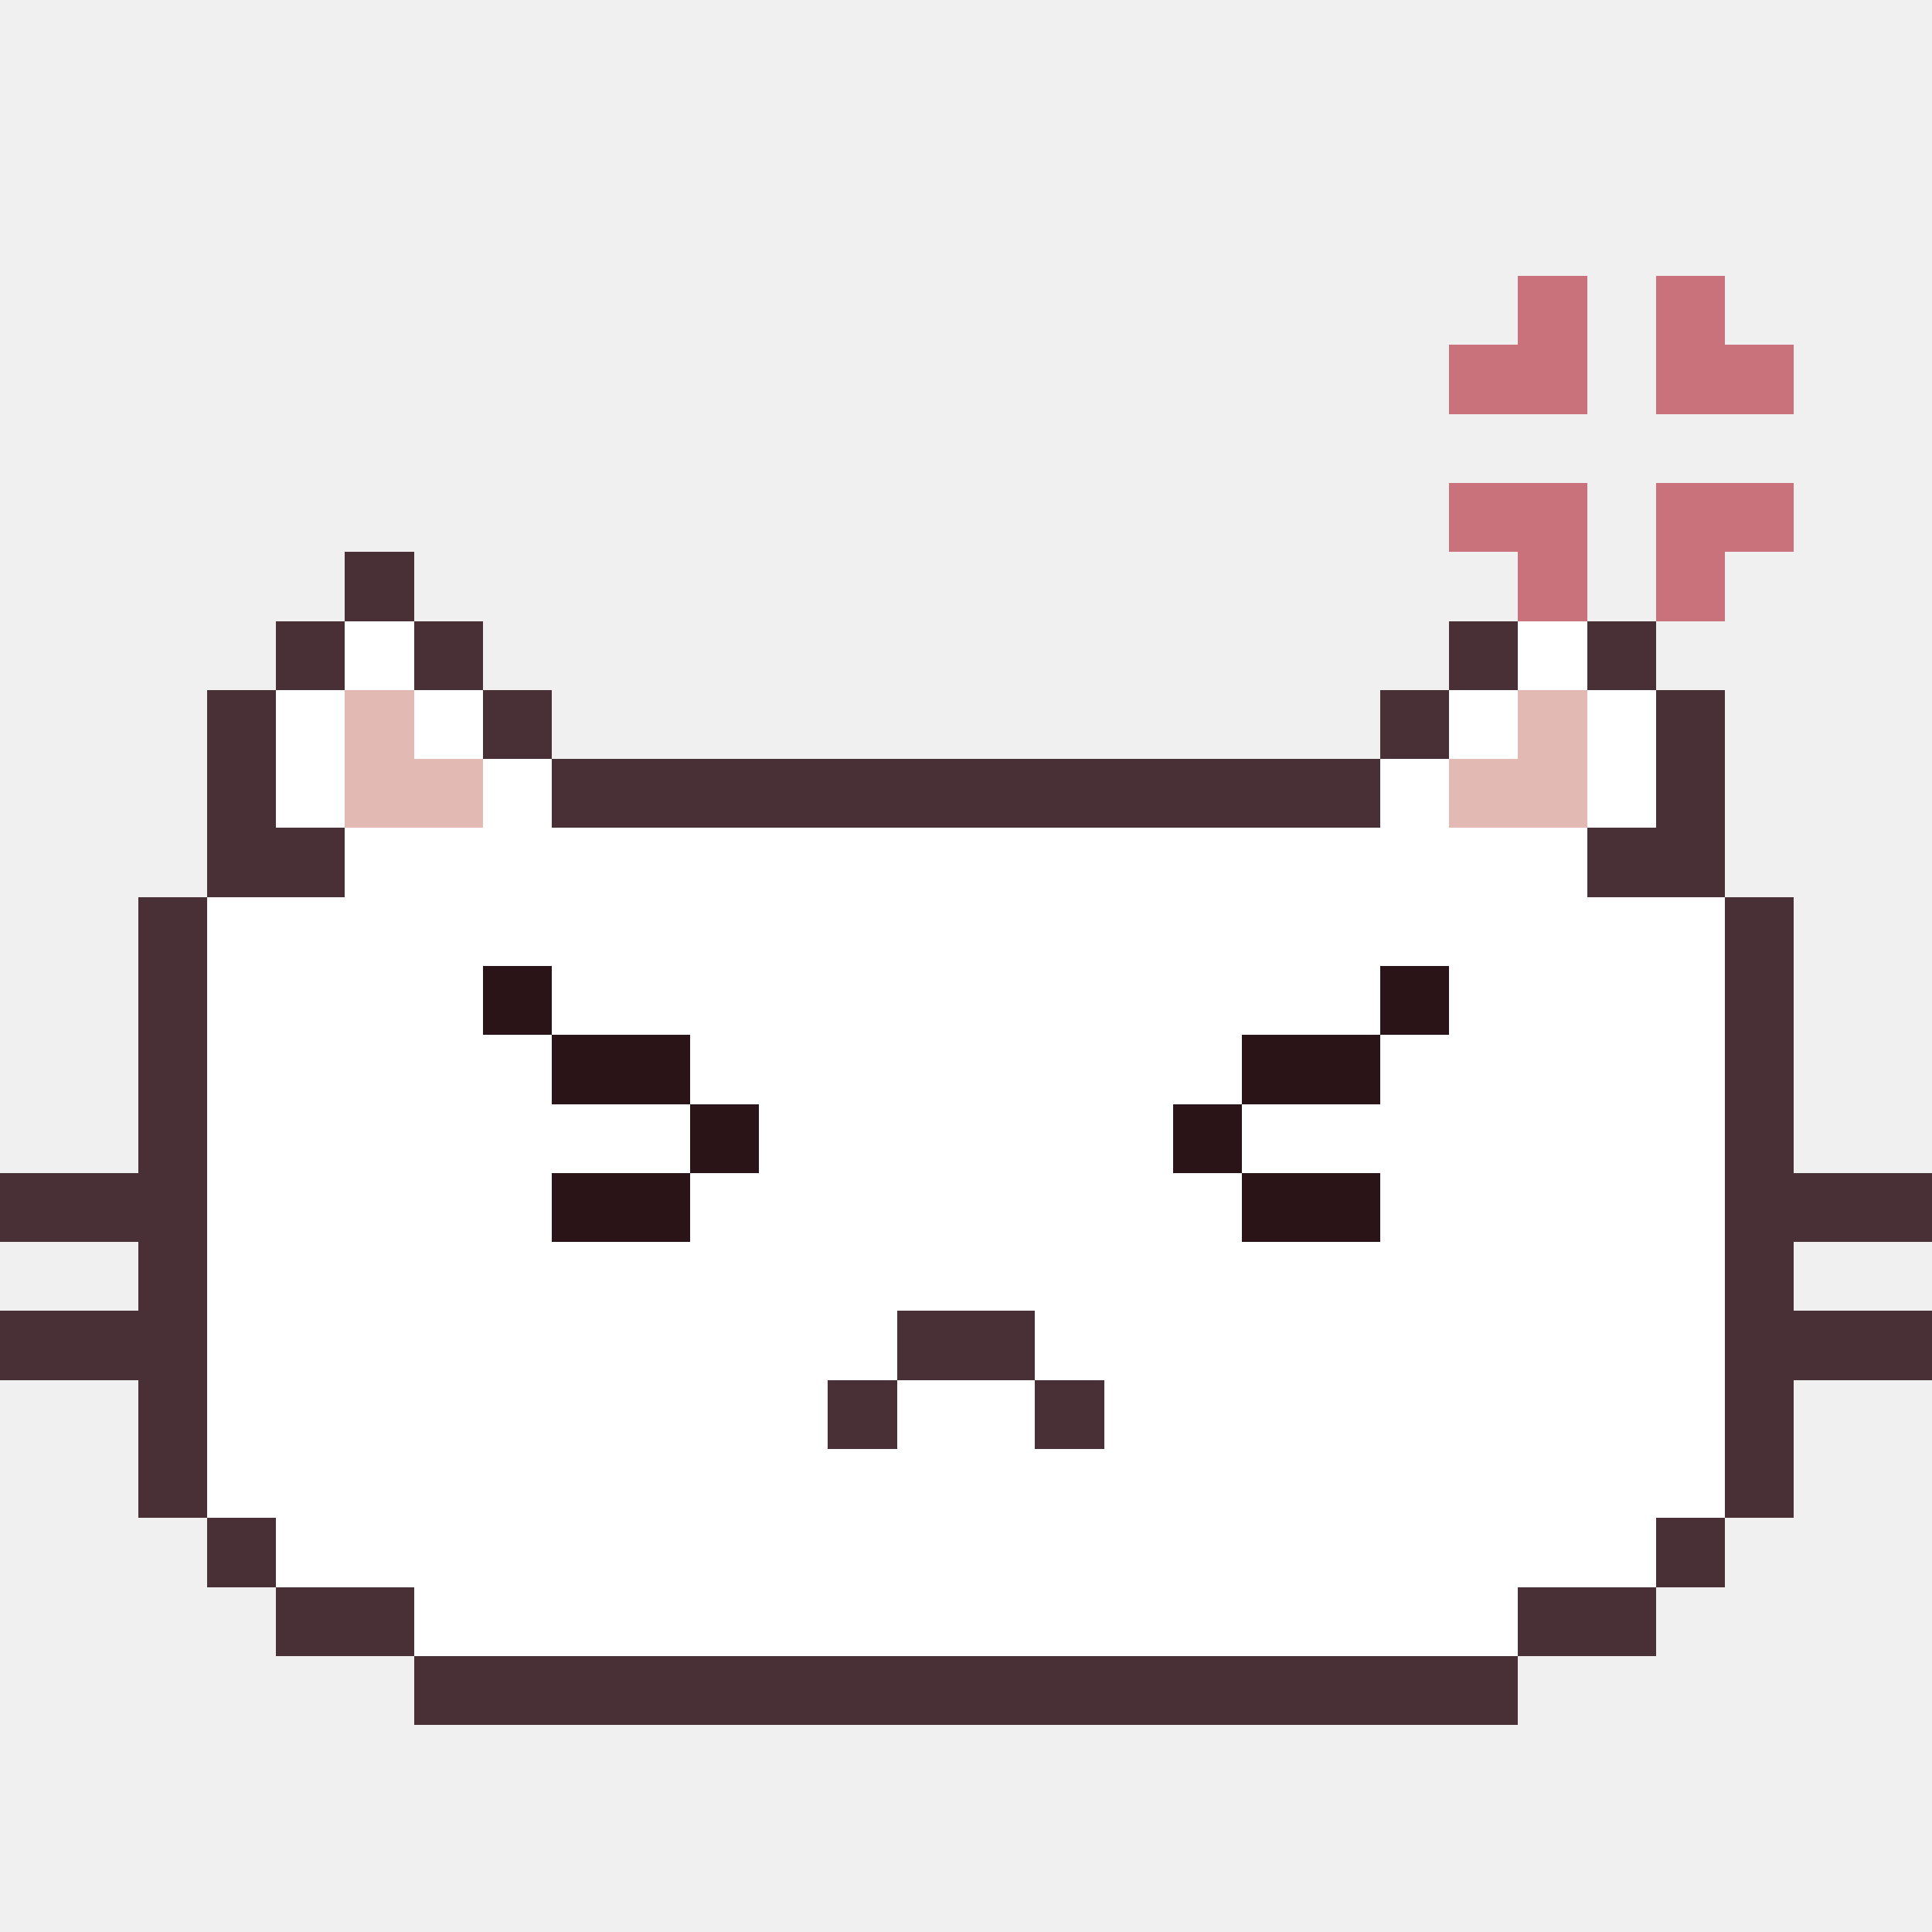
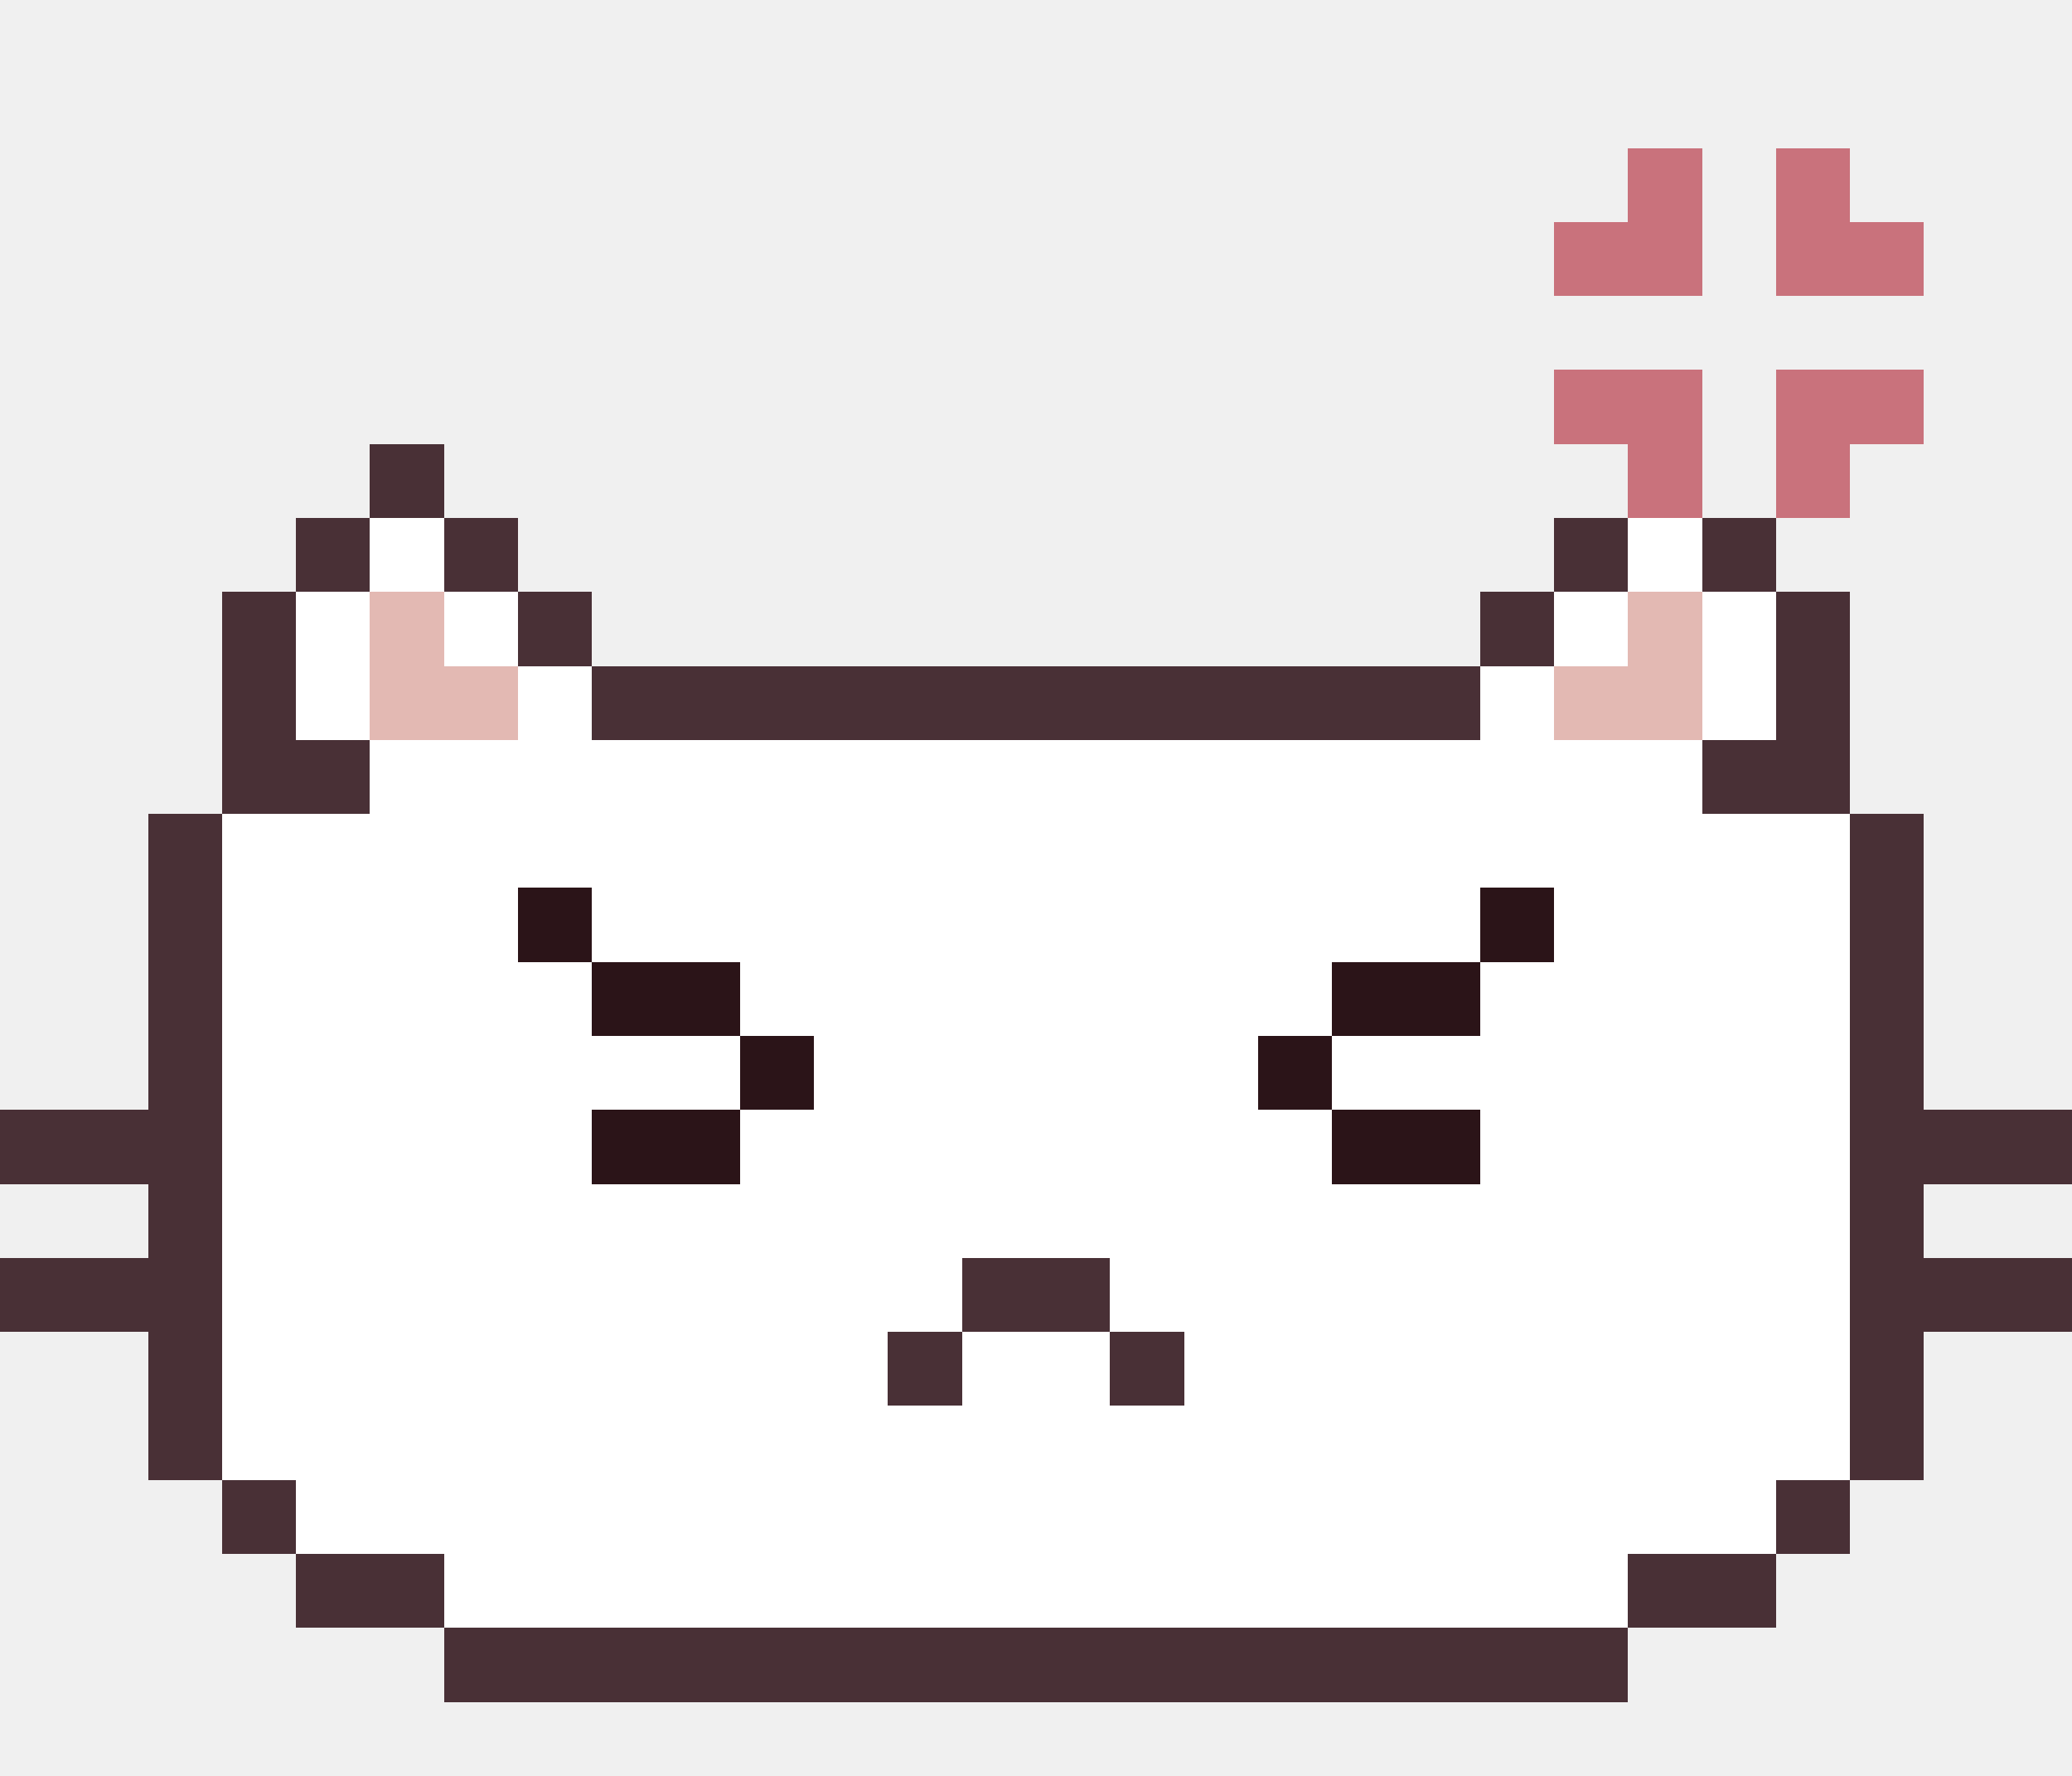
- <svg xmlns="http://www.w3.org/2000/svg" viewBox="0 0 28 28" shape-rendering="crispEdges" role="img" aria-label="Kitty: Enojada">
-   <g transform="translate(0 2)">
-     <rect x="22" y="2" width="1" height="1" fill="#C9727C" />
-     <rect x="24" y="2" width="1" height="1" fill="#C9727C" />
-     <rect x="21" y="3" width="2" height="1" fill="#C9727C" />
-     <rect x="24" y="3" width="2" height="1" fill="#C9727C" />
-     <rect x="21" y="5" width="2" height="1" fill="#C9727C" />
-     <rect x="24" y="5" width="2" height="1" fill="#C9727C" />
-     <rect x="5" y="6" width="1" height="1" fill="#493036" />
-     <rect x="22" y="6" width="1" height="1" fill="#C9727C" />
-     <rect x="24" y="6" width="1" height="1" fill="#C9727C" />
-     <rect x="4" y="7" width="1" height="1" fill="#493036" />
-     <rect x="5" y="7" width="1" height="1" fill="#FFFFFF" />
-     <rect x="6" y="7" width="1" height="1" fill="#493036" />
-     <rect x="21" y="7" width="1" height="1" fill="#493036" />
-     <rect x="22" y="7" width="1" height="1" fill="#FFFFFF" />
-     <rect x="23" y="7" width="1" height="1" fill="#493036" />
-     <rect x="3" y="8" width="1" height="1" fill="#493036" />
-     <rect x="4" y="8" width="1" height="1" fill="#FFFFFF" />
-     <rect x="5" y="8" width="1" height="1" fill="#E3B9B3" />
-     <rect x="6" y="8" width="1" height="1" fill="#FFFFFF" />
-     <rect x="7" y="8" width="1" height="1" fill="#493036" />
-     <rect x="20" y="8" width="1" height="1" fill="#493036" />
-     <rect x="21" y="8" width="1" height="1" fill="#FFFFFF" />
-     <rect x="22" y="8" width="1" height="1" fill="#E3B9B3" />
-     <rect x="23" y="8" width="1" height="1" fill="#FFFFFF" />
-     <rect x="24" y="8" width="1" height="1" fill="#493036" />
-     <rect x="3" y="9" width="1" height="1" fill="#493036" />
-     <rect x="4" y="9" width="1" height="1" fill="#FFFFFF" />
-     <rect x="5" y="9" width="2" height="1" fill="#E3B9B3" />
-     <rect x="7" y="9" width="1" height="1" fill="#FFFFFF" />
-     <rect x="8" y="9" width="12" height="1" fill="#493036" />
-     <rect x="20" y="9" width="1" height="1" fill="#FFFFFF" />
-     <rect x="21" y="9" width="2" height="1" fill="#E3B9B3" />
-     <rect x="23" y="9" width="1" height="1" fill="#FFFFFF" />
-     <rect x="24" y="9" width="1" height="1" fill="#493036" />
-     <rect x="3" y="10" width="2" height="1" fill="#493036" />
-     <rect x="5" y="10" width="18" height="1" fill="#FFFFFF" />
-     <rect x="23" y="10" width="2" height="1" fill="#493036" />
-     <rect x="2" y="11" width="1" height="1" fill="#493036" />
-     <rect x="3" y="11" width="22" height="1" fill="#FFFFFF" />
-     <rect x="25" y="11" width="1" height="1" fill="#493036" />
-     <rect x="2" y="12" width="1" height="1" fill="#493036" />
-     <rect x="3" y="12" width="4" height="1" fill="#FFFFFF" />
-     <rect x="7" y="12" width="1" height="1" fill="#2B1418" />
-     <rect x="8" y="12" width="12" height="1" fill="#FFFFFF" />
-     <rect x="20" y="12" width="1" height="1" fill="#2B1418" />
-     <rect x="21" y="12" width="4" height="1" fill="#FFFFFF" />
-     <rect x="25" y="12" width="1" height="1" fill="#493036" />
-     <rect x="2" y="13" width="1" height="1" fill="#493036" />
-     <rect x="3" y="13" width="5" height="1" fill="#FFFFFF" />
-     <rect x="8" y="13" width="2" height="1" fill="#2B1418" />
-     <rect x="10" y="13" width="8" height="1" fill="#FFFFFF" />
-     <rect x="18" y="13" width="2" height="1" fill="#2B1418" />
-     <rect x="20" y="13" width="5" height="1" fill="#FFFFFF" />
-     <rect x="25" y="13" width="1" height="1" fill="#493036" />
-     <rect x="2" y="14" width="1" height="1" fill="#493036" />
-     <rect x="3" y="14" width="7" height="1" fill="#FFFFFF" />
-     <rect x="10" y="14" width="1" height="1" fill="#2B1418" />
-     <rect x="11" y="14" width="6" height="1" fill="#FFFFFF" />
-     <rect x="17" y="14" width="1" height="1" fill="#2B1418" />
-     <rect x="18" y="14" width="7" height="1" fill="#FFFFFF" />
-     <rect x="25" y="14" width="1" height="1" fill="#493036" />
-     <rect x="0" y="15" width="3" height="1" fill="#493036" />
-     <rect x="3" y="15" width="5" height="1" fill="#FFFFFF" />
-     <rect x="8" y="15" width="2" height="1" fill="#2B1418" />
-     <rect x="10" y="15" width="8" height="1" fill="#FFFFFF" />
-     <rect x="18" y="15" width="2" height="1" fill="#2B1418" />
-     <rect x="20" y="15" width="5" height="1" fill="#FFFFFF" />
-     <rect x="25" y="15" width="3" height="1" fill="#493036" />
-     <rect x="2" y="16" width="1" height="1" fill="#493036" />
-     <rect x="3" y="16" width="22" height="1" fill="#FFFFFF" />
-     <rect x="25" y="16" width="1" height="1" fill="#493036" />
-     <rect x="0" y="17" width="3" height="1" fill="#493036" />
-     <rect x="3" y="17" width="10" height="1" fill="#FFFFFF" />
-     <rect x="13" y="17" width="2" height="1" fill="#493036" />
-     <rect x="15" y="17" width="10" height="1" fill="#FFFFFF" />
-     <rect x="25" y="17" width="3" height="1" fill="#493036" />
-     <rect x="2" y="18" width="1" height="1" fill="#493036" />
-     <rect x="3" y="18" width="9" height="1" fill="#FFFFFF" />
-     <rect x="12" y="18" width="1" height="1" fill="#493036" />
-     <rect x="13" y="18" width="2" height="1" fill="#FFFFFF" />
-     <rect x="15" y="18" width="1" height="1" fill="#493036" />
-     <rect x="16" y="18" width="9" height="1" fill="#FFFFFF" />
-     <rect x="25" y="18" width="1" height="1" fill="#493036" />
-     <rect x="2" y="19" width="1" height="1" fill="#493036" />
-     <rect x="3" y="19" width="22" height="1" fill="#FFFFFF" />
-     <rect x="25" y="19" width="1" height="1" fill="#493036" />
-     <rect x="3" y="20" width="1" height="1" fill="#493036" />
-     <rect x="4" y="20" width="20" height="1" fill="#FFFFFF" />
-     <rect x="24" y="20" width="1" height="1" fill="#493036" />
-     <rect x="4" y="21" width="2" height="1" fill="#493036" />
-     <rect x="6" y="21" width="16" height="1" fill="#FFFFFF" />
-     <rect x="22" y="21" width="2" height="1" fill="#493036" />
-     <rect x="6" y="22" width="16" height="1" fill="#493036" />
-   </g>
+ <svg xmlns="http://www.w3.org/2000/svg" viewBox="0 0 28 24" width="28" height="24" shape-rendering="crispEdges" role="img" aria-label="Kitty: Enojada">
+   <rect x="22" y="2" width="1" height="1" fill="#C9727C" />
+   <rect x="24" y="2" width="1" height="1" fill="#C9727C" />
+   <rect x="21" y="3" width="2" height="1" fill="#C9727C" />
+   <rect x="24" y="3" width="2" height="1" fill="#C9727C" />
+   <rect x="21" y="5" width="2" height="1" fill="#C9727C" />
+   <rect x="24" y="5" width="2" height="1" fill="#C9727C" />
+   <rect x="5" y="6" width="1" height="1" fill="#493036" />
+   <rect x="22" y="6" width="1" height="1" fill="#C9727C" />
+   <rect x="24" y="6" width="1" height="1" fill="#C9727C" />
+   <rect x="4" y="7" width="1" height="1" fill="#493036" />
+   <rect x="5" y="7" width="1" height="1" fill="#FFFFFF" />
+   <rect x="6" y="7" width="1" height="1" fill="#493036" />
+   <rect x="21" y="7" width="1" height="1" fill="#493036" />
+   <rect x="22" y="7" width="1" height="1" fill="#FFFFFF" />
+   <rect x="23" y="7" width="1" height="1" fill="#493036" />
+   <rect x="3" y="8" width="1" height="1" fill="#493036" />
+   <rect x="4" y="8" width="1" height="1" fill="#FFFFFF" />
+   <rect x="5" y="8" width="1" height="1" fill="#E3B9B3" />
+   <rect x="6" y="8" width="1" height="1" fill="#FFFFFF" />
+   <rect x="7" y="8" width="1" height="1" fill="#493036" />
+   <rect x="20" y="8" width="1" height="1" fill="#493036" />
+   <rect x="21" y="8" width="1" height="1" fill="#FFFFFF" />
+   <rect x="22" y="8" width="1" height="1" fill="#E3B9B3" />
+   <rect x="23" y="8" width="1" height="1" fill="#FFFFFF" />
+   <rect x="24" y="8" width="1" height="1" fill="#493036" />
+   <rect x="3" y="9" width="1" height="1" fill="#493036" />
+   <rect x="4" y="9" width="1" height="1" fill="#FFFFFF" />
+   <rect x="5" y="9" width="2" height="1" fill="#E3B9B3" />
+   <rect x="7" y="9" width="1" height="1" fill="#FFFFFF" />
+   <rect x="8" y="9" width="12" height="1" fill="#493036" />
+   <rect x="20" y="9" width="1" height="1" fill="#FFFFFF" />
+   <rect x="21" y="9" width="2" height="1" fill="#E3B9B3" />
+   <rect x="23" y="9" width="1" height="1" fill="#FFFFFF" />
+   <rect x="24" y="9" width="1" height="1" fill="#493036" />
+   <rect x="3" y="10" width="2" height="1" fill="#493036" />
+   <rect x="5" y="10" width="18" height="1" fill="#FFFFFF" />
+   <rect x="23" y="10" width="2" height="1" fill="#493036" />
+   <rect x="2" y="11" width="1" height="1" fill="#493036" />
+   <rect x="3" y="11" width="22" height="1" fill="#FFFFFF" />
+   <rect x="25" y="11" width="1" height="1" fill="#493036" />
+   <rect x="2" y="12" width="1" height="1" fill="#493036" />
+   <rect x="3" y="12" width="4" height="1" fill="#FFFFFF" />
+   <rect x="7" y="12" width="1" height="1" fill="#2B1418" />
+   <rect x="8" y="12" width="12" height="1" fill="#FFFFFF" />
+   <rect x="20" y="12" width="1" height="1" fill="#2B1418" />
+   <rect x="21" y="12" width="4" height="1" fill="#FFFFFF" />
+   <rect x="25" y="12" width="1" height="1" fill="#493036" />
+   <rect x="2" y="13" width="1" height="1" fill="#493036" />
+   <rect x="3" y="13" width="5" height="1" fill="#FFFFFF" />
+   <rect x="8" y="13" width="2" height="1" fill="#2B1418" />
+   <rect x="10" y="13" width="8" height="1" fill="#FFFFFF" />
+   <rect x="18" y="13" width="2" height="1" fill="#2B1418" />
+   <rect x="20" y="13" width="5" height="1" fill="#FFFFFF" />
+   <rect x="25" y="13" width="1" height="1" fill="#493036" />
+   <rect x="2" y="14" width="1" height="1" fill="#493036" />
+   <rect x="3" y="14" width="7" height="1" fill="#FFFFFF" />
+   <rect x="10" y="14" width="1" height="1" fill="#2B1418" />
+   <rect x="11" y="14" width="6" height="1" fill="#FFFFFF" />
+   <rect x="17" y="14" width="1" height="1" fill="#2B1418" />
+   <rect x="18" y="14" width="7" height="1" fill="#FFFFFF" />
+   <rect x="25" y="14" width="1" height="1" fill="#493036" />
+   <rect x="0" y="15" width="3" height="1" fill="#493036" />
+   <rect x="3" y="15" width="5" height="1" fill="#FFFFFF" />
+   <rect x="8" y="15" width="2" height="1" fill="#2B1418" />
+   <rect x="10" y="15" width="8" height="1" fill="#FFFFFF" />
+   <rect x="18" y="15" width="2" height="1" fill="#2B1418" />
+   <rect x="20" y="15" width="5" height="1" fill="#FFFFFF" />
+   <rect x="25" y="15" width="3" height="1" fill="#493036" />
+   <rect x="2" y="16" width="1" height="1" fill="#493036" />
+   <rect x="3" y="16" width="22" height="1" fill="#FFFFFF" />
+   <rect x="25" y="16" width="1" height="1" fill="#493036" />
+   <rect x="0" y="17" width="3" height="1" fill="#493036" />
+   <rect x="3" y="17" width="10" height="1" fill="#FFFFFF" />
+   <rect x="13" y="17" width="2" height="1" fill="#493036" />
+   <rect x="15" y="17" width="10" height="1" fill="#FFFFFF" />
+   <rect x="25" y="17" width="3" height="1" fill="#493036" />
+   <rect x="2" y="18" width="1" height="1" fill="#493036" />
+   <rect x="3" y="18" width="9" height="1" fill="#FFFFFF" />
+   <rect x="12" y="18" width="1" height="1" fill="#493036" />
+   <rect x="13" y="18" width="2" height="1" fill="#FFFFFF" />
+   <rect x="15" y="18" width="1" height="1" fill="#493036" />
+   <rect x="16" y="18" width="9" height="1" fill="#FFFFFF" />
+   <rect x="25" y="18" width="1" height="1" fill="#493036" />
+   <rect x="2" y="19" width="1" height="1" fill="#493036" />
+   <rect x="3" y="19" width="22" height="1" fill="#FFFFFF" />
+   <rect x="25" y="19" width="1" height="1" fill="#493036" />
+   <rect x="3" y="20" width="1" height="1" fill="#493036" />
+   <rect x="4" y="20" width="20" height="1" fill="#FFFFFF" />
+   <rect x="24" y="20" width="1" height="1" fill="#493036" />
+   <rect x="4" y="21" width="2" height="1" fill="#493036" />
+   <rect x="6" y="21" width="16" height="1" fill="#FFFFFF" />
+   <rect x="22" y="21" width="2" height="1" fill="#493036" />
+   <rect x="6" y="22" width="16" height="1" fill="#493036" />
</svg>
